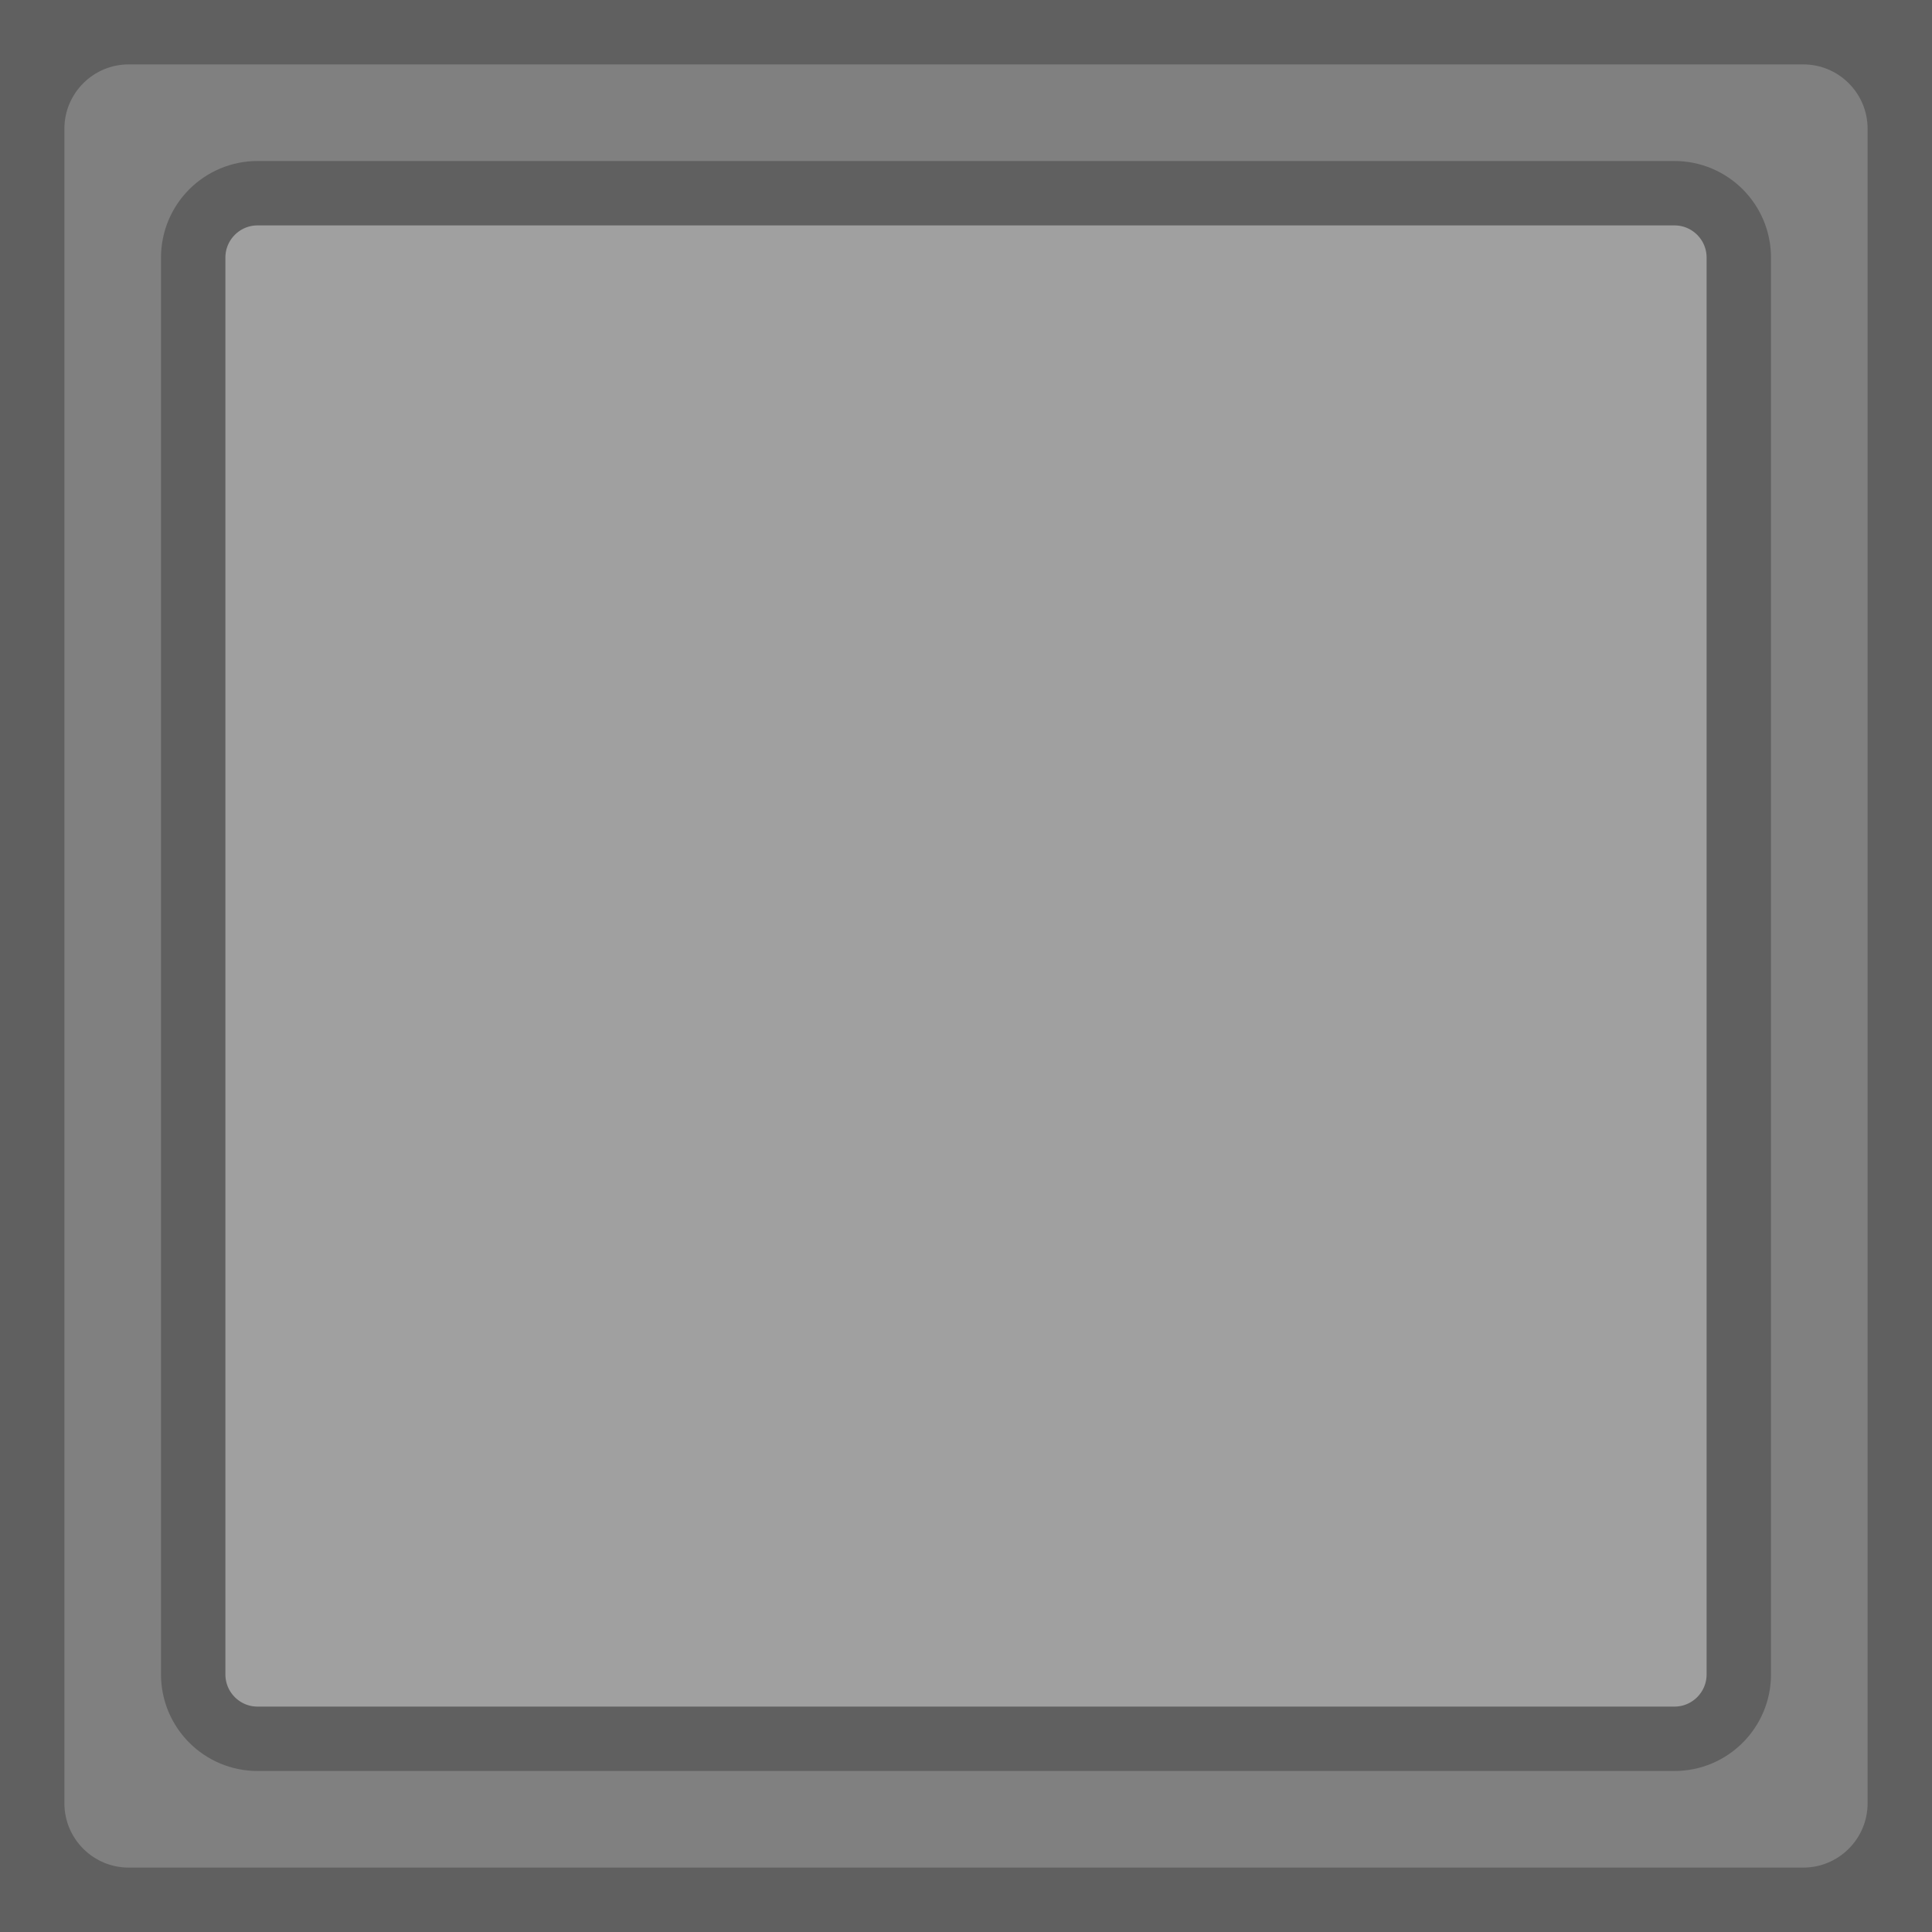
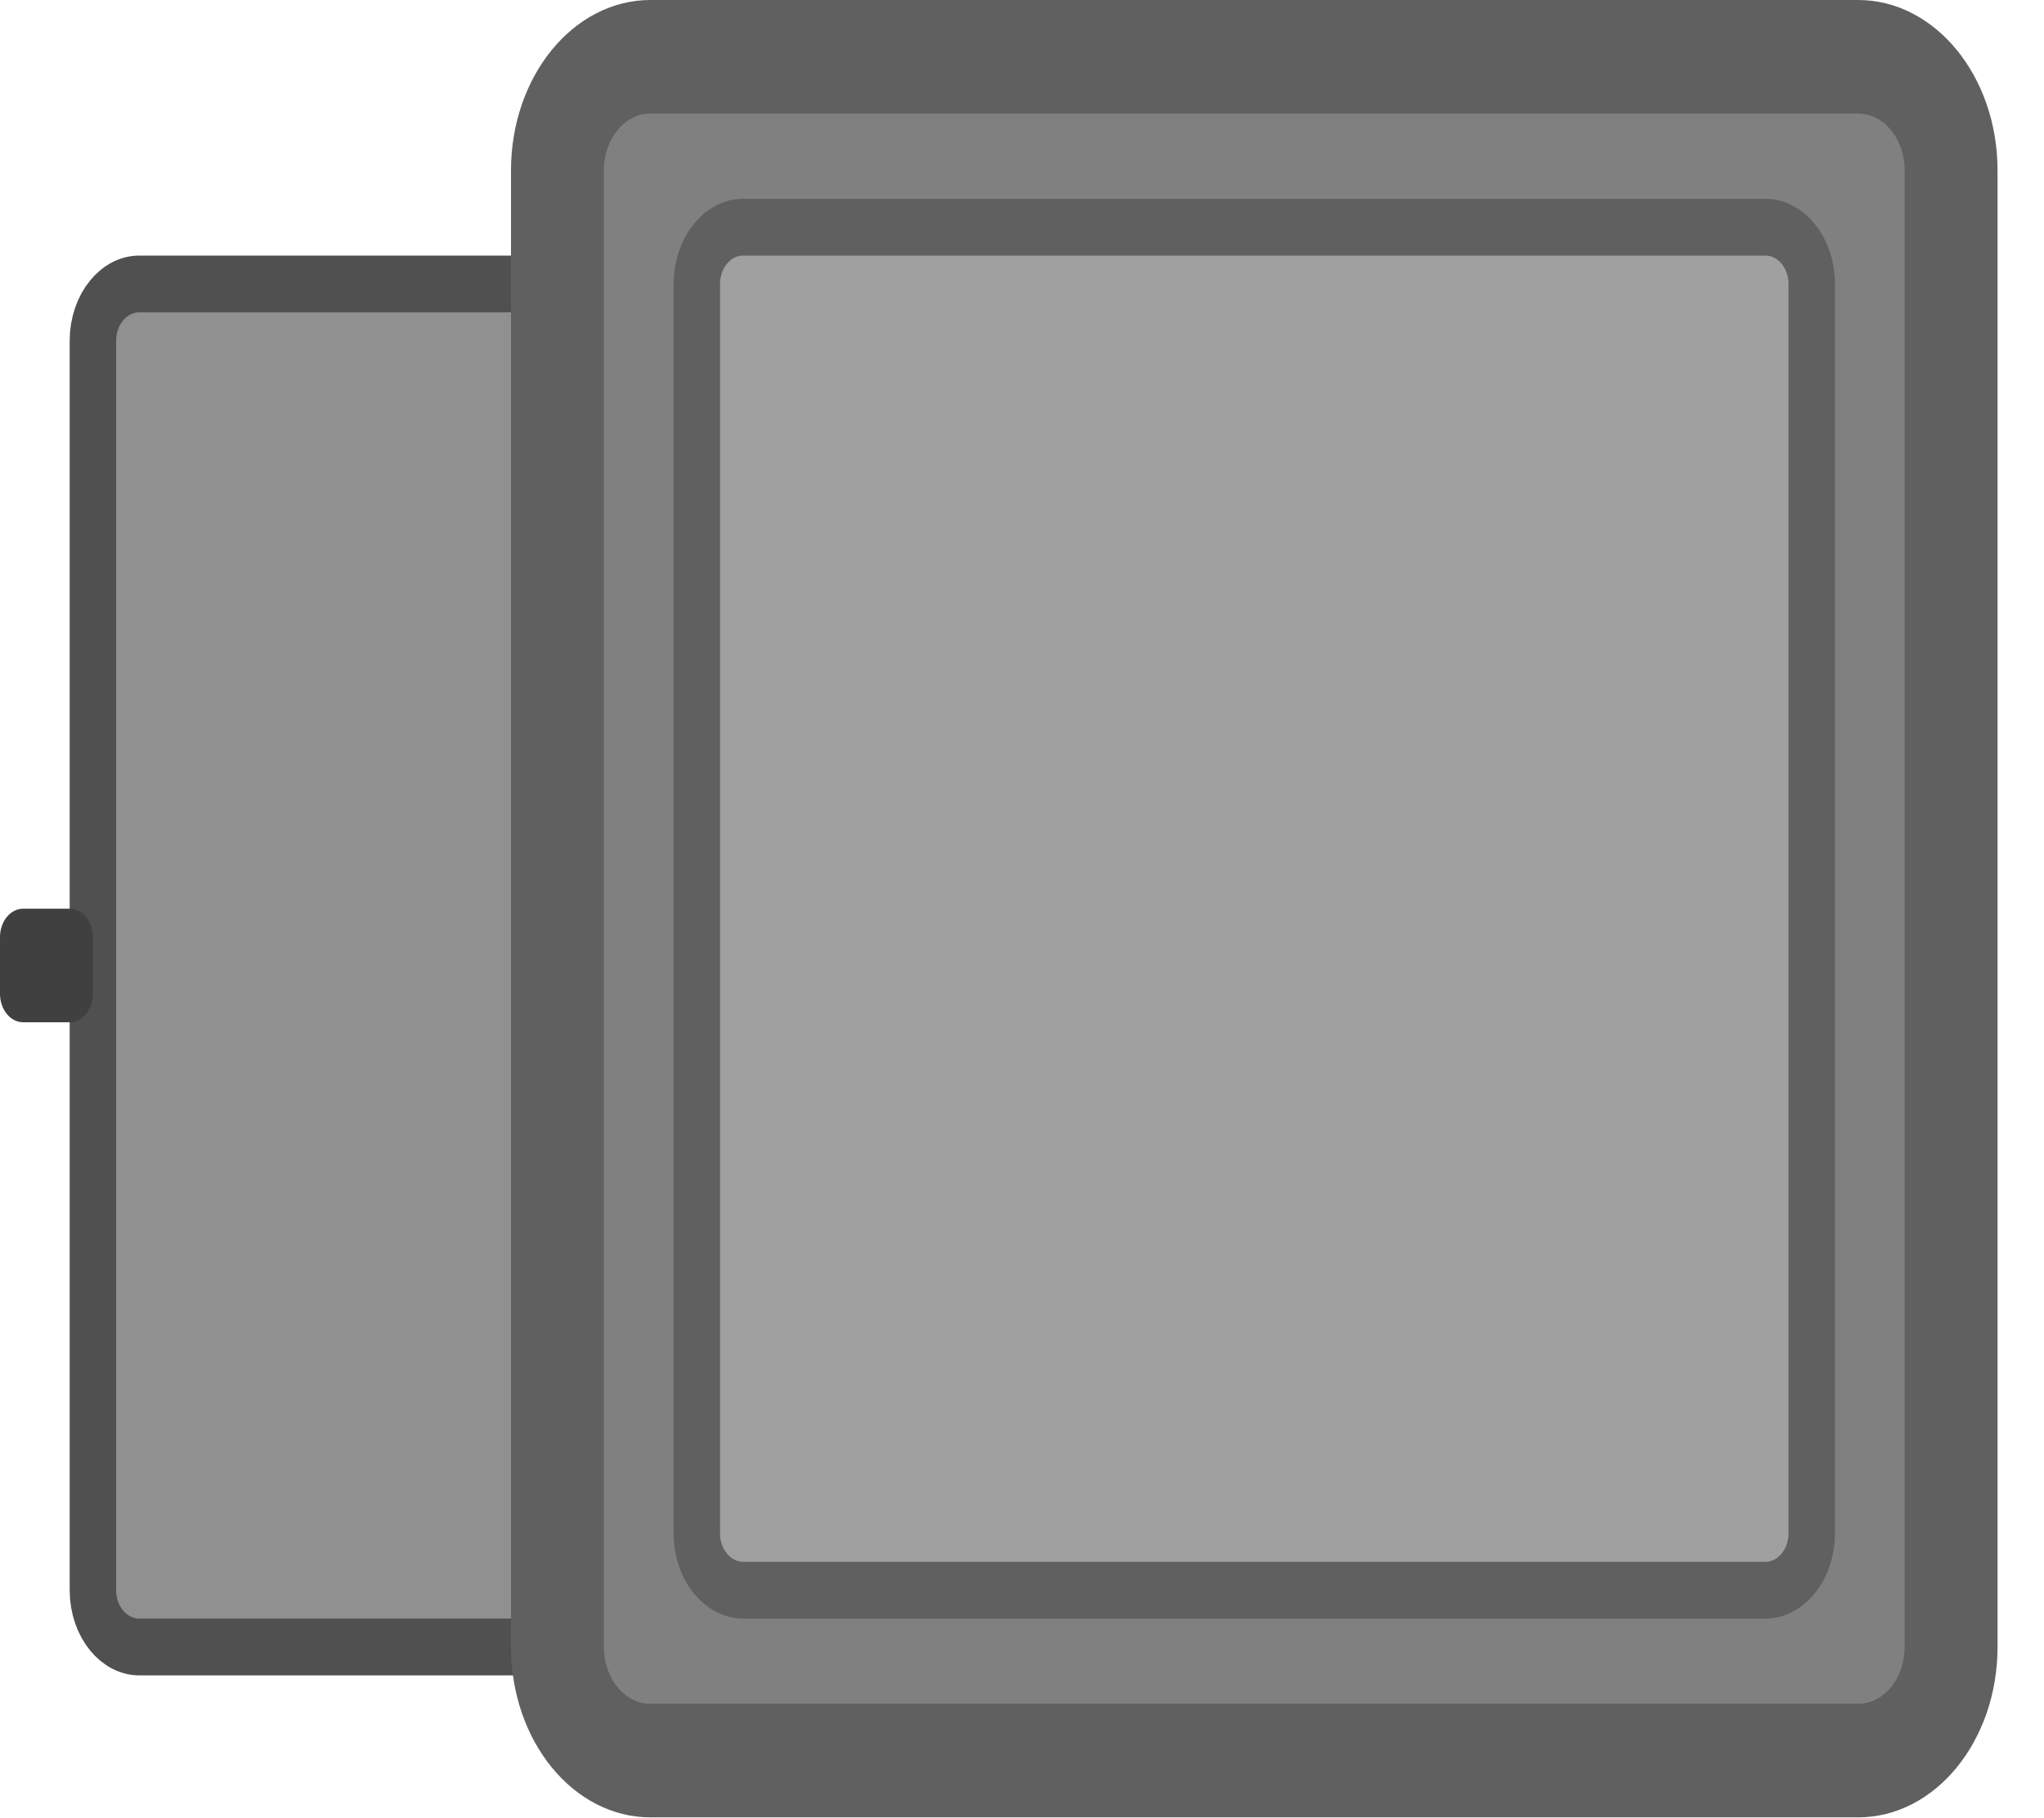
- <svg xmlns="http://www.w3.org/2000/svg" width="40" height="40" viewBox="5 5 30 30">
+ <svg xmlns="http://www.w3.org/2000/svg" width="45" height="40" viewBox="-7 4 44 32" preserveAspectRatio="none">
+   <rect x="-5" y="9" width="18" height="24" fill="#909090" stroke="#505050" stroke-width="1" rx="1" />
+   <rect x="-7" y="20" width="2" height="2" fill="#404040" rx="0.5" />
  <rect x="5" y="5" width="30" height="30" fill="#808080" stroke="#606060" stroke-width="2" rx="2" />
  <rect x="8" y="8" width="24" height="24" fill="#A0A0A0" stroke="#606060" stroke-width="1" rx="1" />
</svg>
